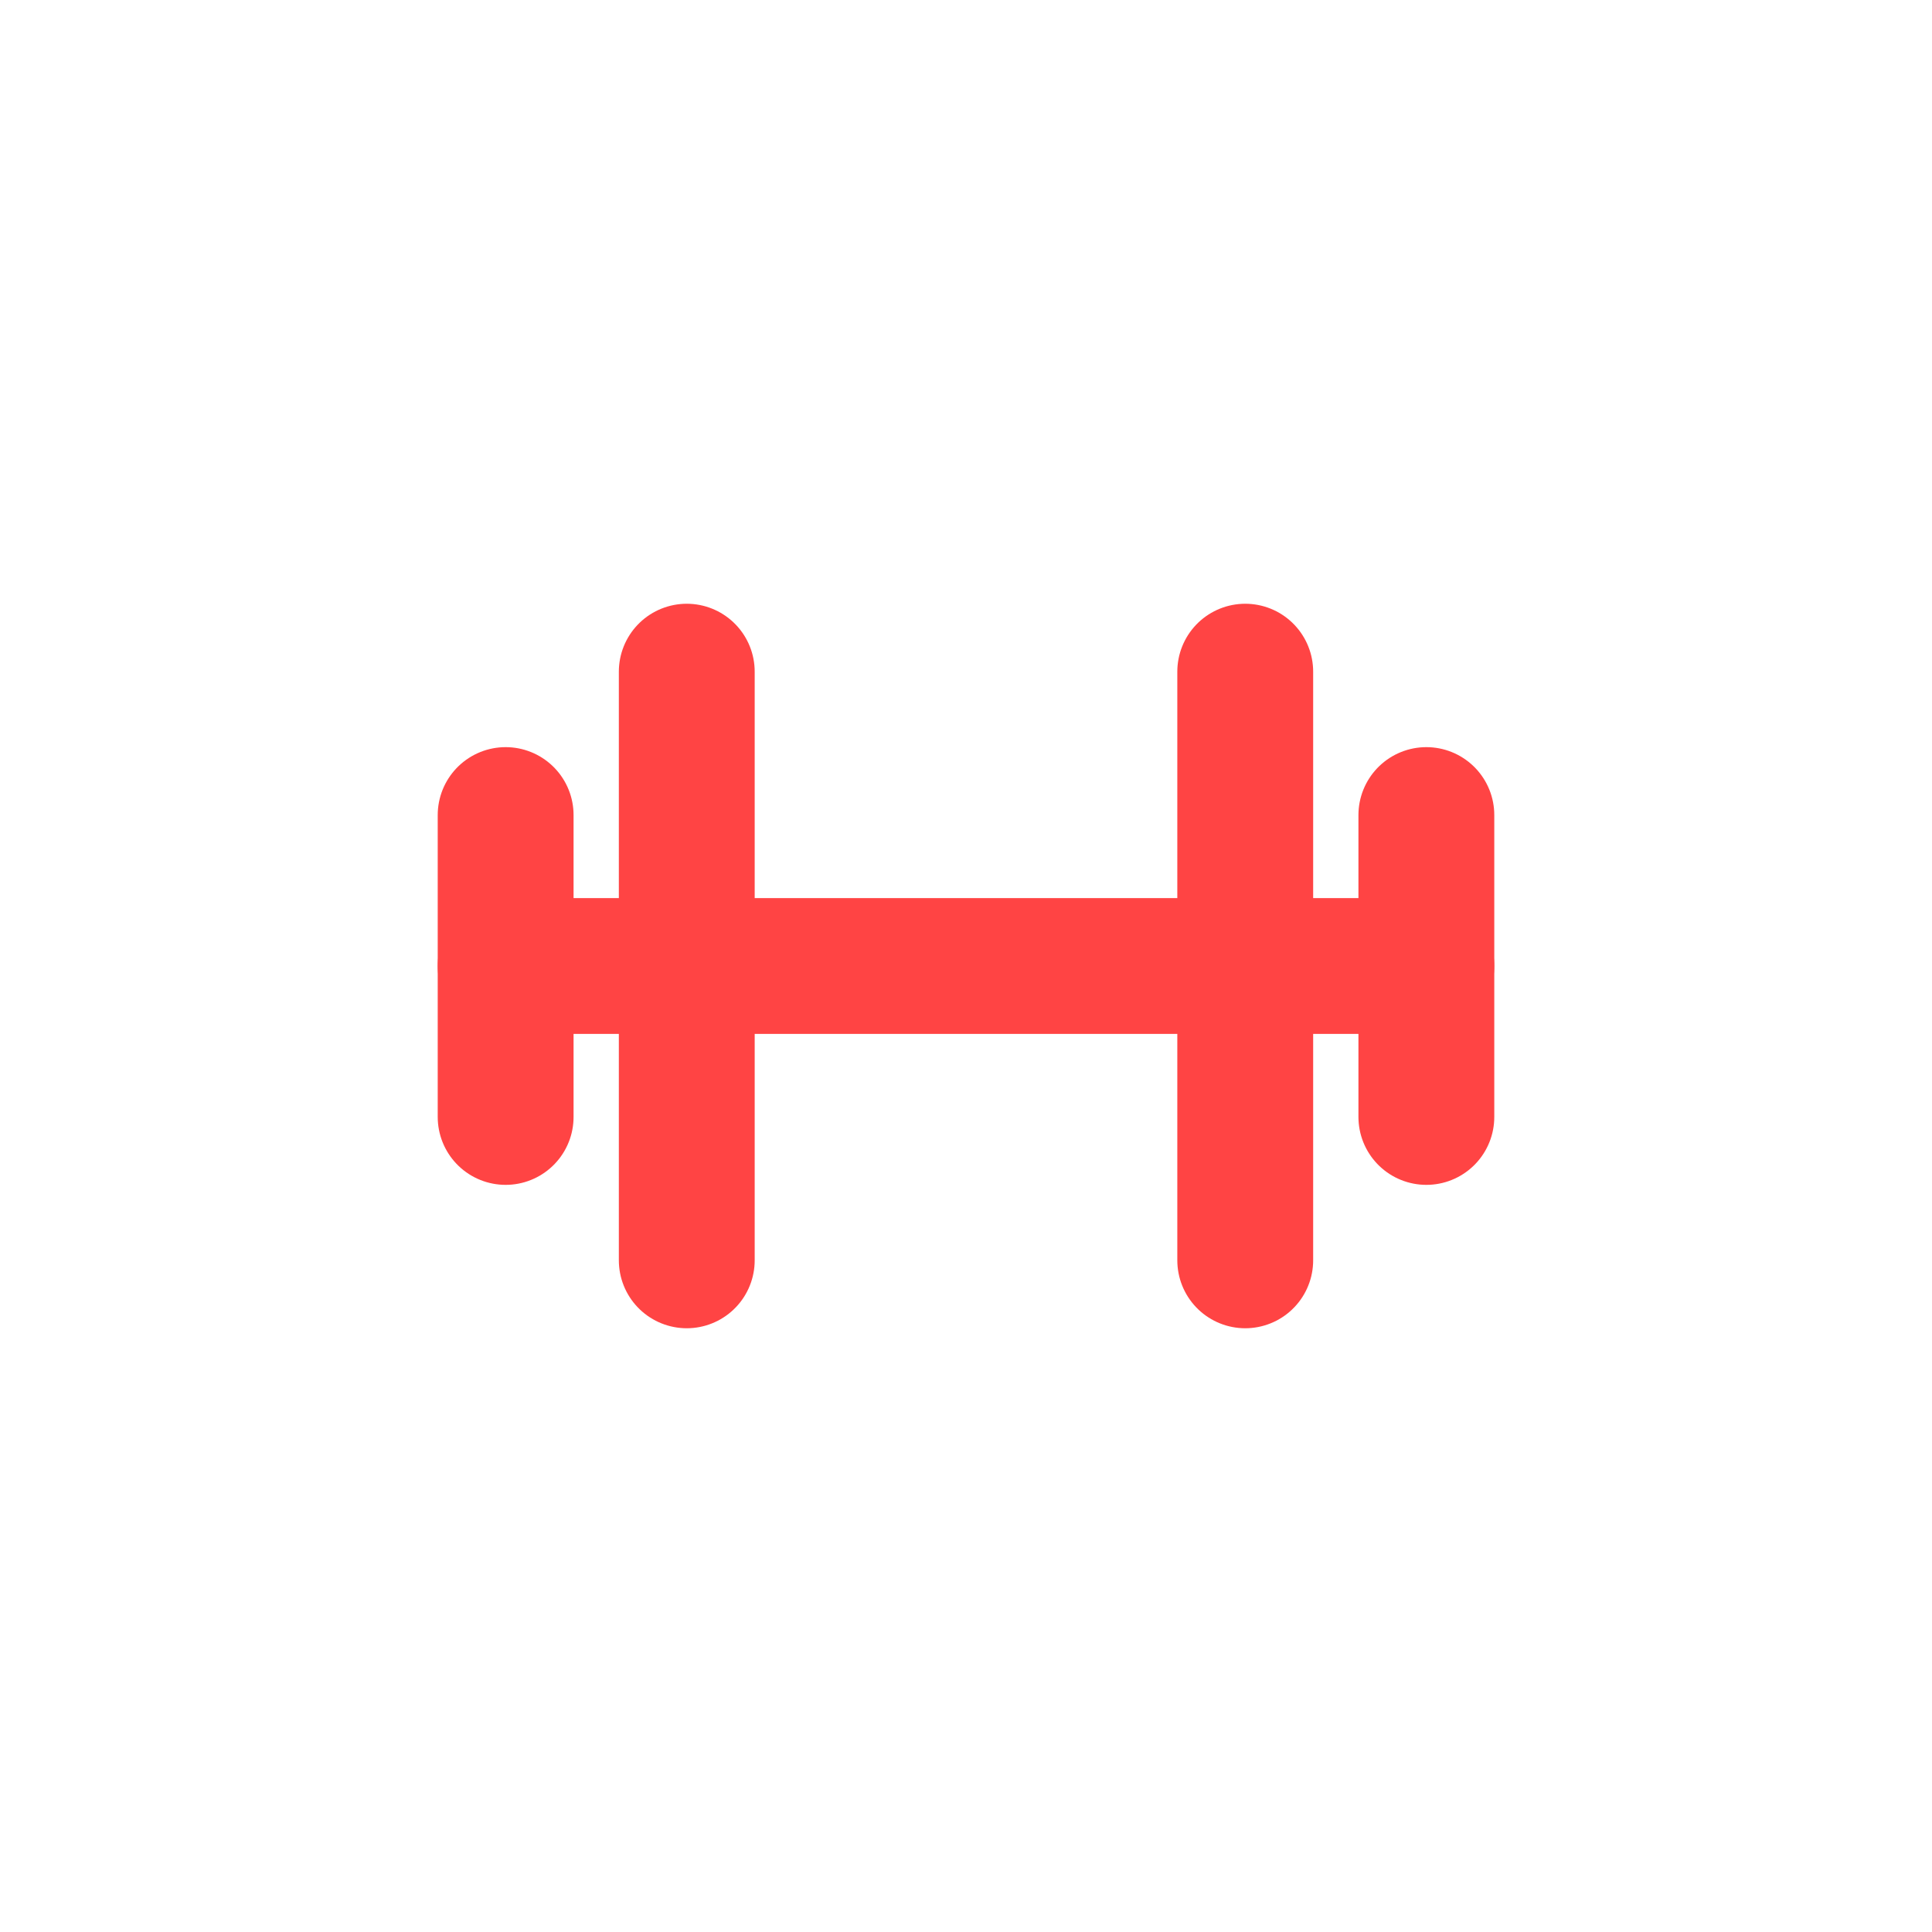
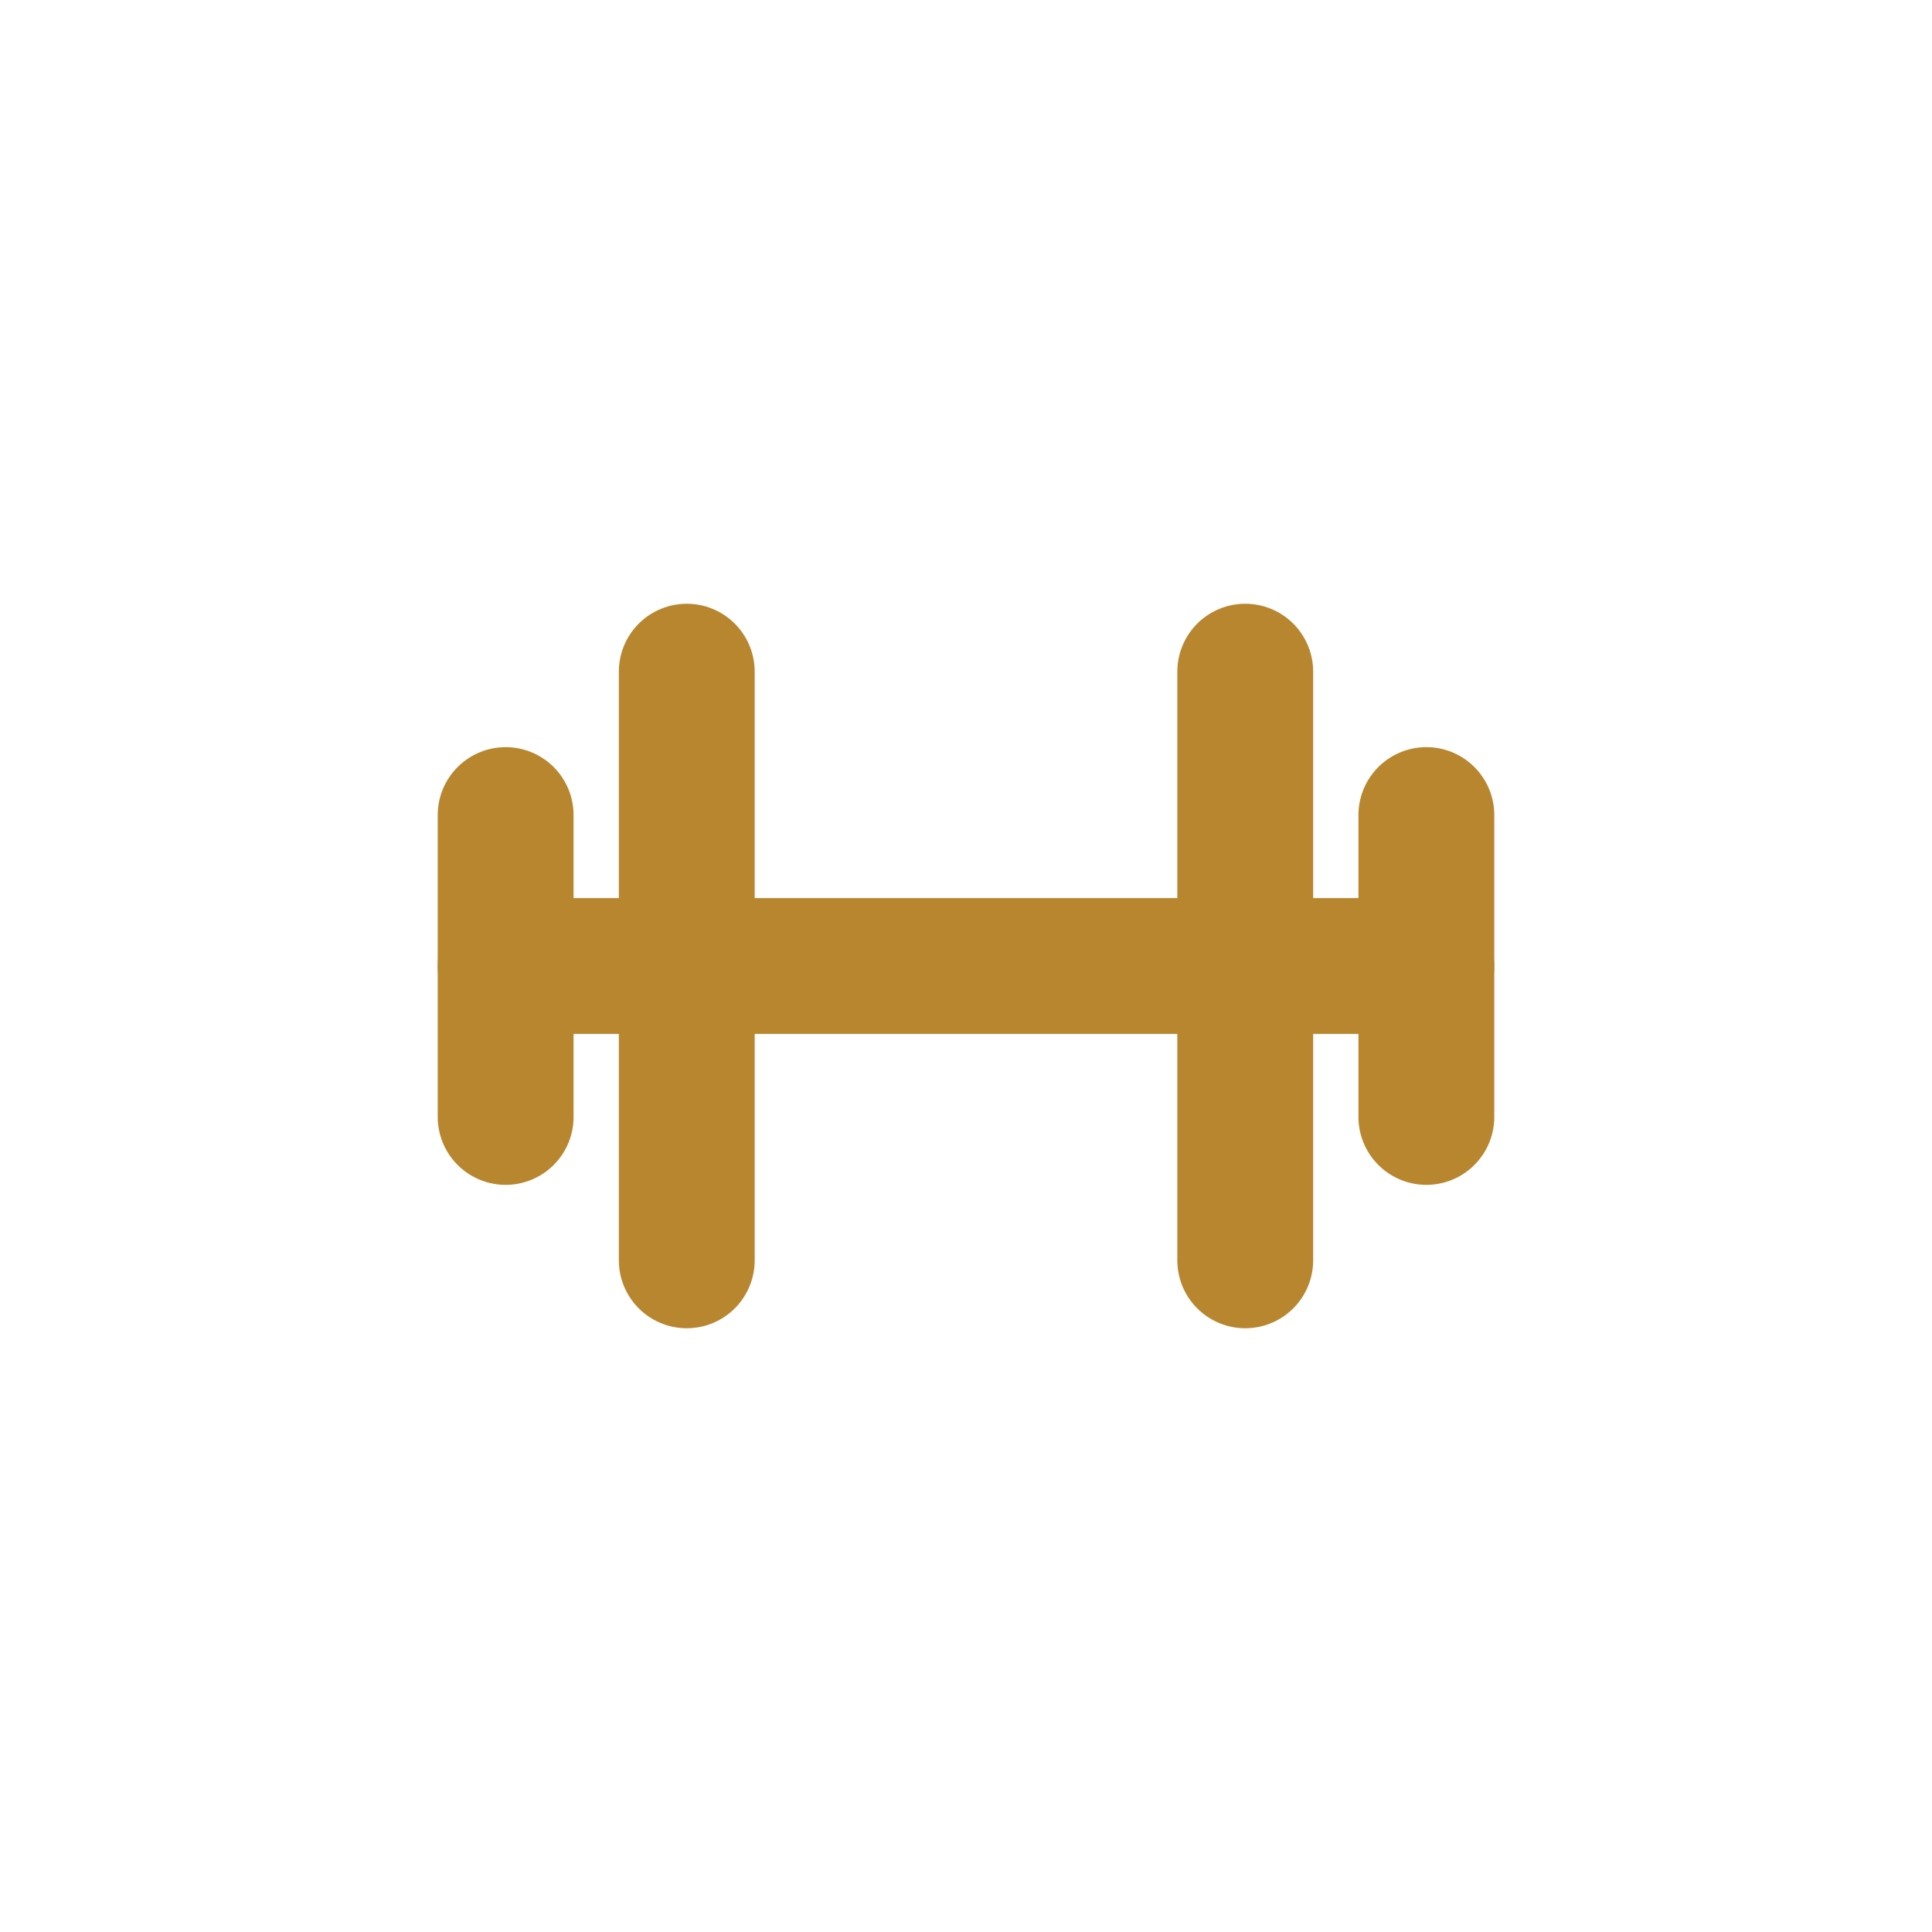
<svg xmlns="http://www.w3.org/2000/svg" width="1024" height="1024" viewBox="0 0 1024 1024">
-   <g fill="none" stroke="#FF4444" stroke-width="72" stroke-linecap="round" stroke-linejoin="round" transform="translate(0,0)">
+   <g fill="none" stroke="#B8862E" stroke-width="72" stroke-linecap="round" stroke-linejoin="round" transform="translate(0,0)">
    <path d="M 268 512 L 756 512" />
    <path d="M 364 356 L 364 668" />
    <path d="M 660 356 L 660 668" />
    <path d="M 268 432 L 268 592" />
    <path d="M 756 432 L 756 592" />
  </g>
</svg>
